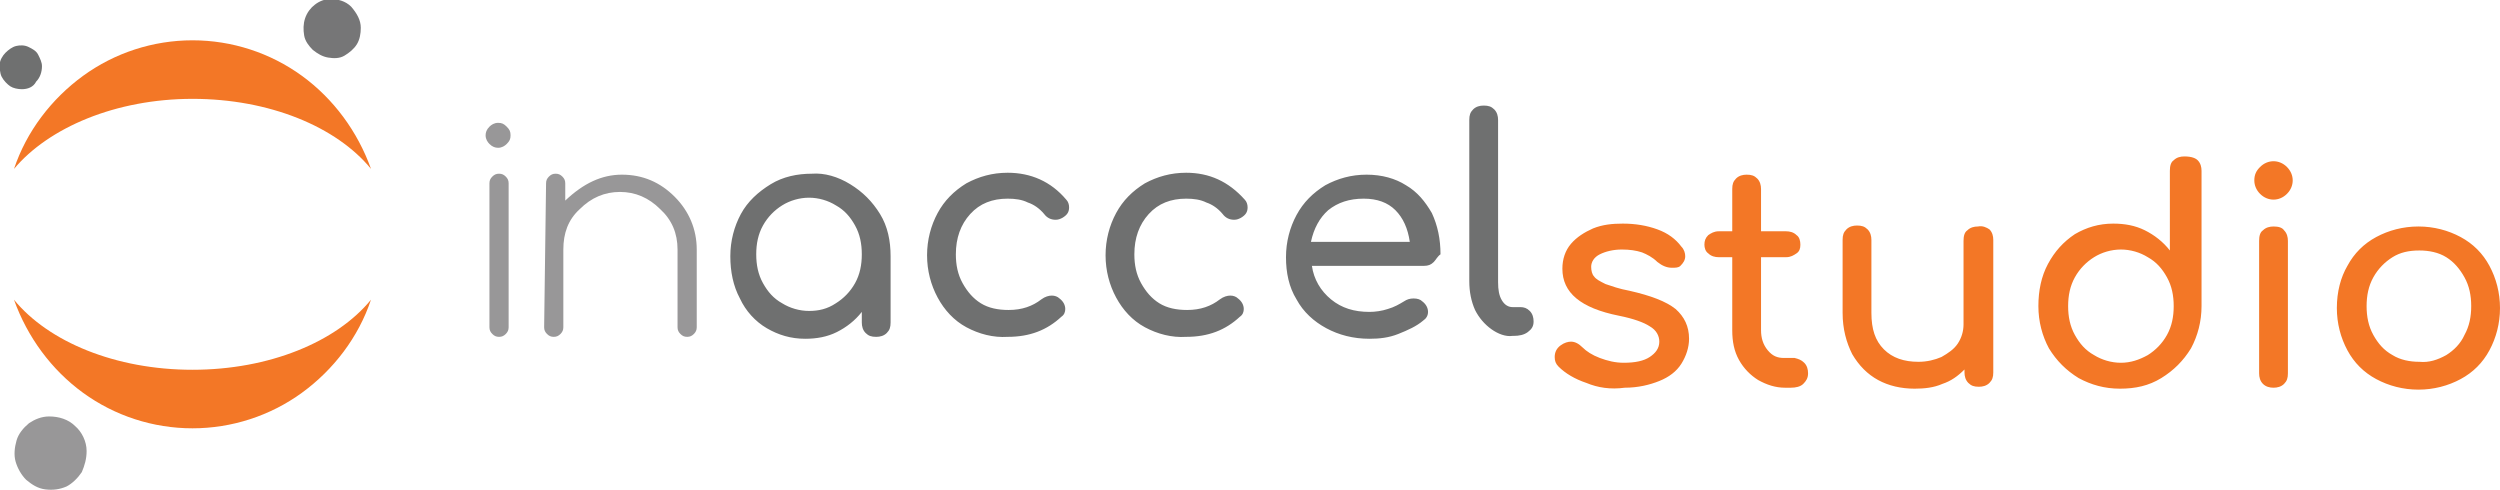
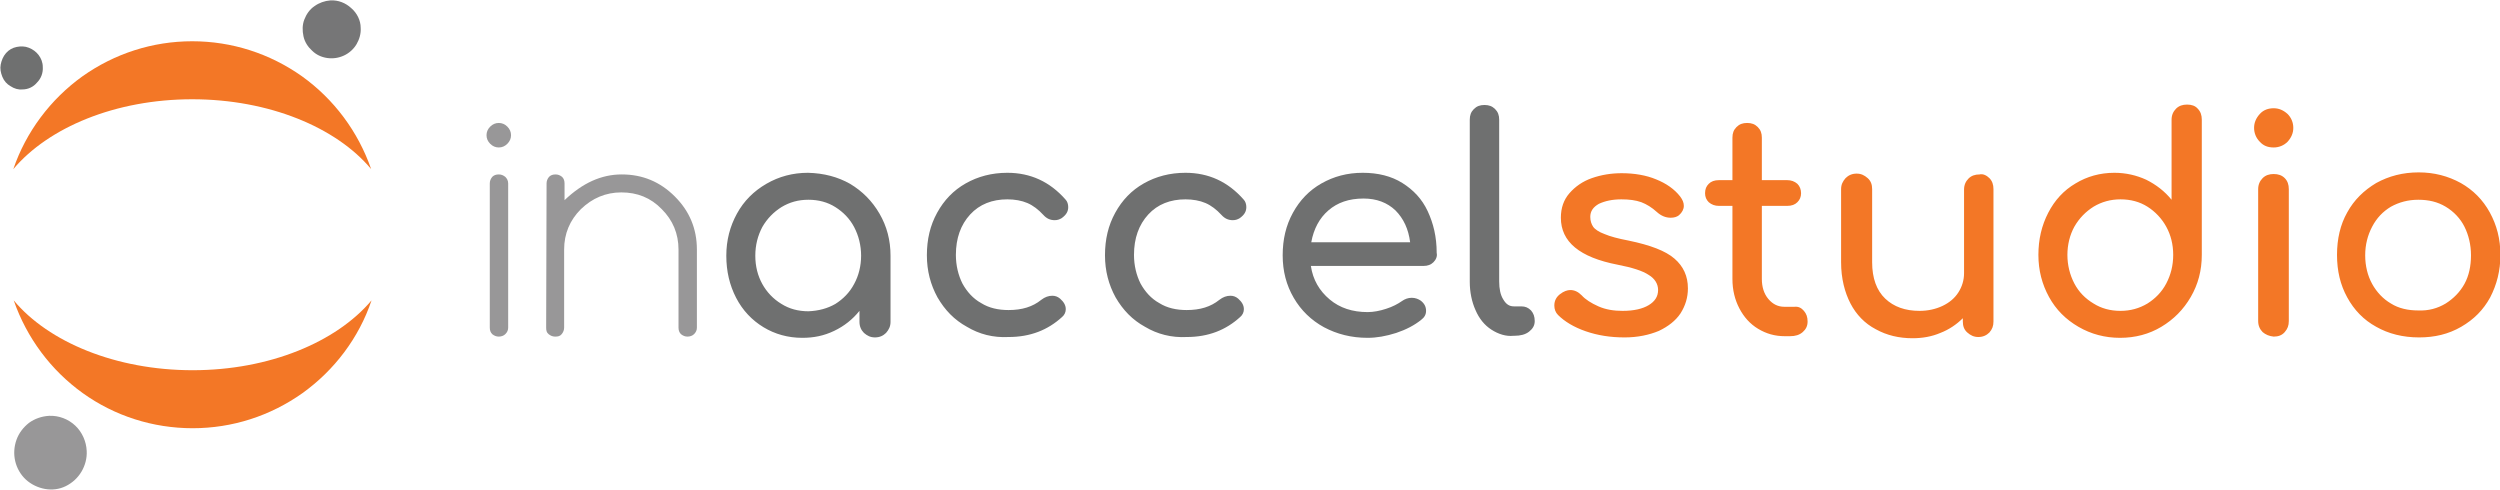
- <svg xmlns="http://www.w3.org/2000/svg" role="img" viewBox="-390.8 -76.5 260.5 51" height="51" width="260.5">
-   <path d="M-353.206-73.602c0 .6-.1 1.2-.4 1.7-.3.5-.8.9-1.3 1.2-.5.3-1.1.3-1.7.2-.6-.1-1.1-.4-1.6-.8-.4-.4-.8-.9-.9-1.5-.1-.6-.1-1.2.1-1.8.2-.6.6-1.1 1-1.4.5-.4 1.1-.6 1.6-.6.8 0 1.6.2 2.2.8.6.7 1 1.4 1 2.2z" fill="#767677" />
-   <path d="M-370.744-37.97c-8 0-15-2.9-18.6-7.3 1.4 3.9 3.9 7.3 7.2 9.7s7.3 3.7 11.4 3.7c4.1 0 8.1-1.3 11.4-3.7 3.3-2.4 5.9-5.8 7.2-9.7-3.6 4.4-10.6 7.3-18.6 7.3zm.004-28.23c8 0 15 2.9 18.6 7.3-1.4-3.9-3.9-7.3-7.2-9.7-3.3-2.4-7.3-3.7-11.4-3.7-4.1 0-8.1 1.3-11.4 3.7-3.3 2.4-5.9 5.8-7.2 9.7 3.6-4.3 10.6-7.3 18.6-7.3z" fill="#F37726" />
-   <path d="M-381.775-29.506c0 .8-.2 1.5-.5 2.2-.4.6-1 1.2-1.6 1.5-.7.3-1.4.4-2.2.3s-1.4-.5-2-1c-.5-.5-.9-1.2-1.1-1.9-.2-.7-.1-1.5.1-2.2.2-.7.7-1.3 1.3-1.8.6-.4 1.3-.7 2.1-.7 1 0 2 .3 2.7 1 .7.6 1.2 1.6 1.2 2.6z" fill="#989798" />
-   <path d="M-388.527-67.206c-.4 0-.9-.1-1.2-.3s-.7-.6-.9-1-.2-.9-.2-1.3.3-.9.6-1.2.7-.6 1.1-.7.9-.1 1.3.1.8.4 1 .8.4.8.4 1.2c0 .6-.2 1.2-.6 1.6-.3.6-.9.8-1.5.8z" fill="#6F7070" />
-   <path d="M-337.6-62.4c0 .4-.1.6-.4.9-.2.2-.5.4-.9.4-.3 0-.6-.1-.9-.4-.2-.2-.4-.5-.4-.9 0-.3.1-.6.4-.9.2-.2.5-.4.9-.4s.6.1.9.4c.3.3.4.5.4.9zm-2.2 5c0-.3.1-.5.3-.7.2-.2.4-.3.7-.3.3 0 .5.1.7.3.2.2.3.4.3.7v15c0 .3-.1.5-.3.7-.2.2-.4.3-.7.3-.3 0-.5-.1-.7-.3-.2-.2-.3-.4-.3-.7v-15zm5.9 0c0-.3.1-.5.3-.7.2-.2.4-.3.7-.3.3 0 .5.1.7.3.2.2.3.4.3.7v1.8c1.9-1.8 3.8-2.7 5.9-2.7 2.2 0 4 .8 5.5 2.3 1.5 1.5 2.3 3.4 2.3 5.5v8.1c0 .3-.1.5-.3.7-.2.2-.4.3-.7.3-.3 0-.5-.1-.7-.3s-.3-.4-.3-.7v-8.1c0-1.7-.6-3.1-1.8-4.2-1.2-1.2-2.6-1.8-4.2-1.8s-3 .6-4.2 1.8c-1.2 1.1-1.7 2.5-1.7 4.2v8.1c0 .3-.1.5-.3.7-.2.2-.4.3-.7.3-.3 0-.5-.1-.7-.3-.2-.2-.3-.4-.3-.7l.2-15z" fill="#989798" />
-   <path d="M-302.2-57.3c1.3.8 2.3 1.8 3.1 3.1.8 1.3 1.1 2.8 1.1 4.4v6.9c0 .5-.1.8-.4 1.1-.3.3-.7.4-1.1.4-.5 0-.8-.1-1.1-.4-.3-.3-.4-.7-.4-1.1V-44c-.7.9-1.6 1.6-2.6 2.1s-2.1.7-3.3.7c-1.5 0-2.8-.4-4-1.1-1.2-.7-2.2-1.8-2.8-3.1-.7-1.3-1-2.8-1-4.4 0-1.6.4-3.1 1.1-4.4.7-1.3 1.8-2.3 3.1-3.1 1.3-.8 2.8-1.1 4.3-1.1 1.3-.1 2.7.3 4 1.1zm-1.5 12.4c.8-.5 1.5-1.2 2-2.1.5-.9.7-1.9.7-3s-.2-2.1-.7-3c-.5-.9-1.1-1.6-2-2.1-.8-.5-1.8-.8-2.8-.8-1 0-2 .3-2.8.8-.8.5-1.5 1.2-2 2.1-.5.9-.7 1.9-.7 3s.2 2.1.7 3c.5.9 1.1 1.6 2 2.1.8.5 1.8.8 2.8.8 1 0 1.9-.2 2.8-.8zm13.6 2.5c-1.3-.7-2.3-1.8-3-3.1-.7-1.3-1.1-2.8-1.1-4.4 0-1.6.4-3.1 1.1-4.4.7-1.3 1.7-2.3 3-3.1 1.3-.7 2.7-1.1 4.3-1.1 2.4 0 4.5.9 6.1 2.8.2.2.3.5.3.8 0 .5-.2.8-.7 1.1-.2.1-.4.2-.7.2-.5 0-.9-.2-1.2-.6-.5-.6-1.1-1-1.7-1.2-.6-.3-1.3-.4-2.1-.4-1.6 0-2.9.5-3.9 1.6s-1.5 2.5-1.5 4.2c0 1.1.2 2.1.7 3 .5.9 1.1 1.6 1.9 2.1.8.5 1.8.7 2.9.7 1.4 0 2.5-.4 3.4-1.1.4-.3.8-.4 1.1-.4.3 0 .6.1.8.3.4.3.6.7.6 1.1 0 .3-.1.6-.4.8-1.5 1.4-3.3 2.1-5.6 2.1-1.5.1-3-.3-4.3-1zm18.6 0c-1.3-.7-2.3-1.8-3-3.1-.7-1.3-1.1-2.8-1.1-4.4 0-1.6.4-3.1 1.1-4.4.7-1.3 1.7-2.3 3-3.1 1.3-.7 2.7-1.1 4.3-1.1 2.4 0 4.4.9 6.1 2.8.2.2.3.5.3.8 0 .5-.2.8-.7 1.1-.2.1-.4.2-.7.2-.5 0-.9-.2-1.2-.6-.5-.6-1.1-1-1.7-1.2-.6-.3-1.3-.4-2.1-.4-1.6 0-2.9.5-3.9 1.6s-1.5 2.5-1.5 4.2c0 1.1.2 2.1.7 3 .5.9 1.1 1.6 1.9 2.1.8.5 1.8.7 2.9.7 1.4 0 2.5-.4 3.4-1.1.4-.3.8-.4 1.1-.4.3 0 .6.1.8.3.4.3.6.7.6 1.1 0 .3-.1.6-.4.8-1.5 1.4-3.3 2.1-5.6 2.1-1.5.1-3-.3-4.3-1zm30.1-6.8c-.3.3-.6.4-1 .4h-11.7c.2 1.4.9 2.6 2 3.5 1.1.9 2.4 1.3 4 1.3.6 0 1.3-.1 1.9-.3.7-.2 1.2-.5 1.7-.8.3-.2.6-.3 1-.3s.7.1.9.3c.4.3.6.7.6 1.1 0 .4-.2.7-.5.9-.7.6-1.6 1-2.6 1.4-1 .4-2 .5-3 .5-1.7 0-3.2-.4-4.5-1.1-1.3-.7-2.4-1.7-3.1-3-.8-1.3-1.1-2.8-1.1-4.4 0-1.6.4-3.1 1.1-4.4.7-1.3 1.7-2.3 3-3.1 1.3-.7 2.7-1.1 4.3-1.1 1.6 0 3 .4 4.1 1.1 1.2.7 2 1.7 2.7 2.9.6 1.3.9 2.7.9 4.3-.3.2-.5.6-.7.8zm-11-5.4c-.9.8-1.5 1.9-1.8 3.3h10.3c-.2-1.4-.7-2.5-1.5-3.3-.8-.8-1.9-1.2-3.3-1.2-1.5 0-2.7.4-3.7 1.2zm17 12.4c-.7-.5-1.3-1.2-1.7-2-.4-.9-.6-1.9-.6-3V-64c0-.5.1-.8.4-1.1.3-.3.7-.4 1.1-.4.5 0 .8.1 1.1.4.3.3.4.7.4 1.1v16.9c0 .8.1 1.4.4 1.9.3.5.7.7 1.1.7h.8c.4 0 .7.1 1 .4.3.3.4.7.4 1.1 0 .5-.2.8-.6 1.1-.4.3-.9.4-1.5.4h-.1c-.7.1-1.5-.2-2.2-.7z" fill="#6F7070" />
-   <path d="M-225.5-36.6c-1.2-.4-2.2-1-2.9-1.7-.3-.3-.4-.6-.4-1 0-.5.2-.9.6-1.2.4-.3.8-.4 1.1-.4.4 0 .8.2 1.2.6.4.4 1 .8 1.8 1.1.8.3 1.6.5 2.5.5 1.2 0 2.1-.2 2.7-.6.6-.4 1-.9 1-1.6 0-.6-.3-1.2-1-1.6-.6-.4-1.7-.8-3.2-1.1-4-.8-5.9-2.4-5.9-4.9 0-1 .3-1.9.9-2.6.6-.7 1.4-1.2 2.3-1.6 1-.4 2-.5 3.1-.5 1.3 0 2.5.2 3.6.6 1.1.4 1.9 1 2.5 1.8.3.3.4.7.4 1 0 .4-.2.7-.5 1-.2.2-.5.2-.9.2-.5 0-1-.2-1.5-.6-.5-.5-1.1-.8-1.6-1-.6-.2-1.3-.3-2.1-.3-.9 0-1.7.2-2.3.5-.6.3-.9.8-.9 1.3 0 .4.1.8.3 1 .2.3.6.5 1.2.8.6.2 1.4.5 2.5.7 2.2.5 3.8 1.1 4.8 1.9.9.8 1.4 1.8 1.4 3.1 0 .9-.3 1.8-.8 2.6s-1.3 1.4-2.3 1.8c-1 .4-2.2.7-3.6.7-1.5.2-2.8 0-4-.5zm22.7-2.1c.3.3.4.7.4 1.1 0 .5-.2.8-.5 1.1-.3.3-.8.4-1.3.4h-.6c-1 0-1.9-.3-2.8-.8-.8-.5-1.5-1.2-2-2.1-.5-.9-.7-1.9-.7-3.1v-7.6h-1.4c-.4 0-.8-.1-1.1-.4-.3-.2-.4-.6-.4-.9 0-.4.1-.7.4-1 .3-.2.6-.4 1.1-.4h1.4v-4.4c0-.5.1-.8.4-1.1.3-.3.7-.4 1.1-.4.5 0 .8.1 1.1.4.3.3.4.7.4 1.1v4.4h2.6c.4 0 .8.1 1.1.4.3.2.4.6.4 1s-.1.7-.4.9c-.3.2-.6.4-1.1.4h-2.6v7.6c0 .8.2 1.5.7 2.1.5.6 1 .8 1.7.8h1.1c.4.1.7.2 1 .5zm19.3-13.9c.3.3.4.7.4 1.1v13.8c0 .5-.1.8-.4 1.1-.3.3-.7.4-1.1.4-.5 0-.8-.1-1.1-.4-.3-.3-.4-.7-.4-1.1v-.3c-.7.7-1.4 1.2-2.3 1.5-.9.4-1.9.5-2.9.5-1.4 0-2.7-.3-3.8-.9-1.1-.6-2-1.5-2.7-2.7-.6-1.2-1-2.6-1-4.3v-7.6c0-.5.1-.8.4-1.1.3-.3.7-.4 1.1-.4.5 0 .8.1 1.1.4.3.3.4.7.4 1.1v7.6c0 1.7.4 2.9 1.3 3.8.9.9 2.1 1.3 3.6 1.3.9 0 1.7-.2 2.4-.5.7-.4 1.3-.8 1.7-1.4.4-.6.6-1.3.6-2v-8.7c0-.5.1-.9.4-1.1.3-.3.7-.4 1.1-.4.5-.1.9.1 1.2.3zm21.7-7.2c.3.3.4.7.4 1.1v14.1c0 1.6-.4 3.1-1.1 4.4-.8 1.3-1.8 2.3-3.1 3.1-1.3.8-2.7 1.1-4.3 1.1-1.6 0-3-.4-4.3-1.1-1.3-.8-2.3-1.8-3.1-3.1-.7-1.3-1.1-2.8-1.1-4.4 0-1.6.3-3.1 1-4.4.7-1.3 1.6-2.3 2.8-3.1 1.2-.7 2.5-1.1 4-1.1 1.2 0 2.3.2 3.3.7 1 .5 1.9 1.2 2.6 2.1v-8.3c0-.5.1-.9.4-1.1.3-.3.7-.4 1.1-.4.8 0 1.2.2 1.4.4zm-5.2 20.3c.8-.5 1.5-1.2 2-2.1.5-.9.7-1.9.7-3s-.2-2.1-.7-3c-.5-.9-1.1-1.6-2-2.1-.8-.5-1.8-.8-2.8-.8-1 0-2 .3-2.8.8-.8.5-1.5 1.2-2 2.1-.5.9-.7 1.9-.7 3s.2 2.1.7 3c.5.9 1.1 1.6 2 2.1.8.5 1.8.8 2.8.8 1 0 1.9-.3 2.8-.8zm11.7-16.8c-.4-.4-.6-.9-.6-1.4 0-.6.2-1 .6-1.4.4-.4.9-.6 1.4-.6s1 .2 1.4.6c.4.4.6.9.6 1.4s-.2 1-.6 1.4c-.4.4-.9.6-1.4.6s-1-.2-1.4-.6zm.3 19.8c-.3-.3-.4-.7-.4-1.1v-13.8c0-.5.1-.9.4-1.1.3-.3.7-.4 1.1-.4.5 0 .9.1 1.1.4.3.3.4.7.4 1.1v13.8c0 .5-.1.8-.4 1.1-.3.3-.7.4-1.1.4-.4 0-.8-.1-1.1-.4zm11.8-.5c-1.3-.7-2.3-1.7-3-3-.7-1.3-1.1-2.8-1.1-4.4 0-1.7.4-3.2 1.1-4.4.7-1.3 1.7-2.3 3-3 1.3-.7 2.8-1.1 4.4-1.1 1.6 0 3.1.4 4.4 1.1 1.3.7 2.3 1.7 3 3 .7 1.3 1.1 2.8 1.1 4.4 0 1.6-.4 3.1-1.1 4.4-.7 1.3-1.7 2.3-3 3-1.3.7-2.8 1.1-4.4 1.1-1.6 0-3.1-.4-4.4-1.1zm7.3-2.5c.8-.5 1.5-1.2 1.9-2.1.5-.9.7-1.9.7-3s-.2-2.1-.7-3c-.5-.9-1.1-1.6-1.9-2.1-.8-.5-1.8-.7-2.8-.7-1.1 0-2 .2-2.8.7-.8.5-1.5 1.2-2 2.1-.5.9-.7 1.9-.7 3s.2 2.1.7 3c.5.9 1.1 1.6 2 2.1.8.5 1.8.7 2.8.7 1 .1 1.9-.2 2.8-.7z" fill="#F37726" />
+ <svg xmlns="http://www.w3.org/2000/svg" viewBox="0.1 336.3 612 119.8" xml:space="preserve">
+   <path fill="#767677" d="M88.394 343.098c.1 1.4-.3 2.8-1 4-.7 1.2-1.8 2.2-3.1 2.8-1.3.6-2.7.8-4.1.6s-2.7-.8-3.7-1.8c-1-.9-1.8-2.1-2.1-3.5-.3-1.4-.3-2.8.2-4.1.5-1.3 1.3-2.5 2.5-3.3 1.1-.8 2.5-1.3 3.9-1.4 1.9-.1 3.7.6 5.1 1.9 1.4 1.2 2.3 3 2.3 4.8z" />
+   <path fill="#F37726" d="M47.256 426.93c-18.8 0-35.3-6.9-43.8-17.1 3.2 9.2 9.1 17.1 16.9 22.7 7.8 5.6 17.2 8.6 26.9 8.6s19-3 26.9-8.6c7.8-5.6 13.8-13.5 16.9-22.7-8.6 10.2-25 17.1-43.8 17.1zM47.16 360.6c18.8 0 35.3 6.9 43.8 17.1-3.2-9.2-9.1-17.1-16.9-22.7-7.9-5.6-17.2-8.6-26.9-8.6s-19 3-26.9 8.6c-7.8 5.6-13.8 13.6-16.9 22.7 8.6-10.2 25-17.1 43.8-17.1z" />
+   <path fill="#989798" d="M21.325 446.694c.1 1.8-.4 3.6-1.3 5.1s-2.2 2.7-3.8 3.5c-1.6.8-3.4 1-5.1.7-1.7-.3-3.4-1.1-4.7-2.3-1.3-1.2-2.2-2.8-2.6-4.5-.4-1.7-.3-3.5.3-5.2.6-1.7 1.7-3.1 3.1-4.2 1.4-1 3.1-1.6 4.9-1.7 2.4-.1 4.7.8 6.4 2.4 1.7 1.6 2.7 3.9 2.8 6.2z" />
+   <path fill="#6F7070" d="M5.573 358.194c-1 .1-2-.2-2.9-.8-.9-.5-1.6-1.3-2-2.3s-.6-2-.4-3 .6-2 1.3-2.8c.7-.8 1.6-1.3 2.6-1.5s2-.2 3 .2 1.8 1 2.4 1.8c.6.8 1 1.8 1 2.9.1 1.4-.4 2.8-1.4 3.8a4.6 4.6 0 0 1-3.6 1.7z" />
+   <g fill="#989798">
+     <path d="M125.2 369.4c0 .8-.3 1.5-.9 2.1-.6.6-1.3.9-2.1.9s-1.5-.3-2.1-.9c-.6-.6-.9-1.3-.9-2.1s.3-1.5.9-2.1c.6-.6 1.3-.9 2.1-.9s1.5.3 2.1.9c.6.6.9 1.3.9 2.1zm-5.2 11.8c0-.6.2-1.1.6-1.6.4-.4.9-.6 1.6-.6.6 0 1.1.2 1.6.6.4.4.7.9.7 1.6v35.3c0 .6-.2 1.1-.7 1.6-.4.4-1 .6-1.6.6s-1.1-.2-1.6-.6c-.4-.4-.6-.9-.6-1.6v-35.3zM133.9 381.2c0-.6.2-1.1.6-1.6.4-.4.9-.6 1.6-.6.6 0 1.1.2 1.6.6.4.4.6.9.6 1.6v4.1c4.4-4.2 9-6.3 14-6.3 5.1 0 9.4 1.8 13 5.4 3.6 3.6 5.4 7.9 5.4 13v19.1c0 .6-.2 1.1-.7 1.6-.4.4-1 .6-1.6.6s-1.1-.2-1.6-.6c-.4-.4-.6-.9-.6-1.6v-19.1c0-3.9-1.4-7.2-4.1-9.9-2.7-2.8-6-4.1-9.9-4.1-3.8 0-7.1 1.4-9.9 4.1-2.7 2.7-4.1 6-4.1 9.9v19.1c0 .6-.2 1.1-.6 1.6s-.9.6-1.6.6c-.6 0-1.1-.2-1.6-.6s-.6-.9-.6-1.6l.1-35.3z" />
+   </g>
+   <g fill="#6F7070">
+     <path d="M208.2 381.3c3 1.8 5.4 4.2 7.2 7.3 1.8 3.1 2.7 6.5 2.7 10.3v16.2c0 1.1-.4 1.9-1.1 2.7-.7.7-1.6 1.1-2.7 1.1s-1.9-.4-2.7-1.1c-.7-.7-1.1-1.6-1.1-2.7v-2.7c-1.7 2.1-3.7 3.7-6.2 4.9s-5 1.7-7.8 1.7c-3.5 0-6.7-.9-9.5-2.6s-5.1-4.1-6.7-7.2c-1.6-3.1-2.4-6.5-2.4-10.3 0-3.8.9-7.2 2.6-10.3 1.7-3.1 4.1-5.5 7.2-7.3 3.1-1.8 6.5-2.7 10.2-2.7 3.9.1 7.3 1 10.3 2.7zm-3.6 29.4c1.9-1.2 3.5-2.8 4.6-4.9 1.1-2 1.7-4.4 1.7-6.9s-.6-4.9-1.7-7c-1.1-2.1-2.7-3.7-4.6-4.9-1.9-1.2-4.1-1.8-6.6-1.8s-4.6.6-6.6 1.8c-1.9 1.2-3.5 2.8-4.7 4.9-1.1 2.1-1.7 4.4-1.7 7 0 2.6.6 4.9 1.7 6.9s2.7 3.7 4.7 4.9c1.9 1.2 4.1 1.8 6.6 1.8 2.5-.1 4.7-.7 6.6-1.8zM236.8 416.3c-3.1-1.7-5.4-4.1-7.2-7.2-1.7-3.1-2.6-6.5-2.6-10.3 0-3.9.8-7.3 2.5-10.4 1.7-3.1 4-5.5 7-7.2s6.4-2.6 10.2-2.6c5.7 0 10.4 2.2 14.2 6.5.5.5.7 1.2.7 1.9 0 1.1-.5 1.9-1.6 2.7-.5.3-1 .5-1.7.5-1.1 0-2-.4-2.8-1.3-1.2-1.3-2.5-2.3-3.9-2.9-1.4-.6-3.1-.9-4.9-.9-3.7 0-6.8 1.2-9.1 3.7s-3.5 5.8-3.5 9.9c0 2.6.6 5 1.6 7 1.1 2 2.6 3.7 4.6 4.8 1.9 1.2 4.2 1.7 6.7 1.7 3.3 0 5.9-.8 8-2.5.9-.7 1.8-1 2.7-1 .7 0 1.3.2 1.9.7.9.8 1.4 1.6 1.4 2.6 0 .7-.3 1.4-.9 1.9-3.5 3.2-7.8 4.9-13.1 4.9-3.8.2-7.2-.7-10.2-2.5zM280.4 416.3c-3.1-1.7-5.4-4.1-7.2-7.2-1.7-3.1-2.6-6.5-2.6-10.3 0-3.9.8-7.3 2.5-10.4 1.7-3.1 4-5.5 7-7.2 3-1.7 6.4-2.6 10.2-2.6 5.7 0 10.4 2.2 14.2 6.5.5.5.7 1.2.7 1.9 0 1.1-.5 1.9-1.6 2.7-.5.3-1 .5-1.7.5-1.1 0-2-.4-2.8-1.3-1.2-1.3-2.5-2.3-3.9-2.9-1.4-.6-3.1-.9-4.9-.9-3.7 0-6.8 1.2-9.1 3.7s-3.5 5.8-3.5 9.9c0 2.6.6 5 1.6 7 1.1 2 2.6 3.7 4.6 4.8 1.9 1.2 4.2 1.7 6.7 1.7 3.3 0 5.9-.8 8-2.5.9-.7 1.8-1 2.7-1 .7 0 1.3.2 1.9.7.9.8 1.4 1.6 1.4 2.6 0 .7-.3 1.4-.9 1.9-3.5 3.2-7.8 4.9-13.1 4.9-3.7.2-7.2-.7-10.2-2.5zM351 400.5c-.6.6-1.4.9-2.4.9H321c.5 3.4 2.1 6.1 4.6 8.2s5.6 3.1 9.3 3.1c1.4 0 3-.3 4.5-.8 1.6-.5 2.9-1.2 3.9-1.9.7-.5 1.5-.8 2.4-.8.9 0 1.6.3 2.2.7.9.7 1.3 1.5 1.3 2.5 0 .9-.4 1.6-1.2 2.2-1.6 1.3-3.7 2.4-6.1 3.2-2.5.8-4.8 1.2-7 1.2-4 0-7.5-.9-10.7-2.6-3.1-1.7-5.6-4.1-7.4-7.2-1.8-3.1-2.7-6.5-2.7-10.4 0-3.9.8-7.3 2.5-10.4 1.7-3.1 4-5.5 7-7.2s6.3-2.6 10.1-2.6c3.7 0 7 .8 9.7 2.5s4.8 3.9 6.2 6.9c1.4 3 2.2 6.3 2.2 10.2.2.9-.2 1.7-.8 2.3zm-25.7-12.7c-2.2 1.9-3.6 4.5-4.2 7.8h24.2c-.4-3.2-1.6-5.8-3.6-7.8-2-1.9-4.6-2.9-7.8-2.9-3.6 0-6.4 1-8.6 2.9zM365.2 417c-1.7-1.1-3-2.7-3.9-4.8-.9-2-1.4-4.4-1.4-6.9v-39.7c0-1.1.3-1.9 1-2.6.7-.7 1.5-1 2.6-1s1.9.3 2.6 1c.7.7 1 1.5 1 2.6v39.6c0 1.8.3 3.3 1 4.4.7 1.2 1.5 1.7 2.6 1.7h1.8c1 0 1.7.3 2.4 1 .6.7.9 1.5.9 2.6s-.5 1.9-1.4 2.6c-.9.7-2.1 1-3.6 1h-.2c-1.8.2-3.7-.4-5.4-1.5z" />
+   </g>
+   <g fill="#F37726">
+     <path d="M388.3 417.4c-2.9-1-5.2-2.4-6.8-4-.6-.6-.9-1.4-.9-2.3 0-1.2.5-2.1 1.4-2.8.9-.7 1.8-1 2.5-1 1 0 1.9.4 2.8 1.3.9 1 2.3 1.9 4.1 2.7 1.8.8 3.8 1.1 5.9 1.1 2.8 0 4.9-.5 6.4-1.4 1.5-.9 2.3-2.1 2.3-3.7 0-1.5-.8-2.8-2.3-3.7-1.5-1-4-1.8-7.6-2.5-9.3-1.8-13.9-5.6-13.9-11.5 0-2.4.7-4.4 2.1-6s3.2-2.9 5.5-3.7c2.3-.8 4.7-1.2 7.3-1.2 3.1 0 6 .5 8.4 1.5 2.5 1 4.5 2.4 5.9 4.2.6.8.9 1.5.9 2.3 0 .8-.4 1.6-1.2 2.3-.5.4-1.2.6-2 .6-1.3 0-2.4-.5-3.4-1.4-1.2-1.1-2.5-1.9-3.8-2.4-1.4-.5-3-.7-4.9-.7-2.2 0-4 .4-5.5 1.1-1.4.8-2.1 1.8-2.1 3.2 0 1 .3 1.8.7 2.4s1.4 1.3 2.8 1.8c1.4.6 3.3 1.1 5.9 1.6 5.3 1.1 9 2.5 11.2 4.4 2.2 1.9 3.3 4.3 3.3 7.3 0 2.2-.6 4.2-1.8 6.1-1.2 1.8-3 3.2-5.3 4.3-2.4 1-5.2 1.6-8.4 1.6-3.5 0-6.6-.5-9.5-1.5zM441.7 412.4c.6.7.9 1.5.9 2.6s-.4 1.9-1.2 2.6c-.8.7-1.8 1-3.1 1H437c-2.4 0-4.5-.6-6.5-1.8-2-1.2-3.5-2.9-4.6-5-1.1-2.1-1.7-4.5-1.7-7.2v-17.9h-3.3c-1 0-1.8-.3-2.5-.9-.6-.6-.9-1.3-.9-2.2 0-1 .3-1.7.9-2.3.6-.6 1.4-.9 2.5-.9h3.3V370c0-1.1.3-1.9 1-2.6.7-.7 1.5-1 2.6-1s1.9.3 2.6 1c.7.7 1 1.5 1 2.6v10.4h6.2c1 0 1.8.3 2.5.9.6.6.9 1.4.9 2.3 0 .9-.3 1.6-.9 2.2-.6.6-1.4.9-2.5.9h-6.2v17.9c0 1.9.5 3.6 1.6 4.9 1.1 1.3 2.4 1.9 3.9 1.9h2.5c1-.1 1.7.3 2.3 1zM487.1 379.9c.7.7 1 1.6 1 2.7V415c0 1.1-.3 1.9-1 2.7-.7.7-1.6 1.1-2.7 1.1s-1.9-.4-2.7-1.1-1.1-1.6-1.1-2.7v-.8c-1.5 1.5-3.4 2.8-5.5 3.6-2.1.9-4.4 1.3-6.8 1.3-3.3 0-6.3-.7-9-2.2-2.7-1.4-4.8-3.6-6.2-6.3s-2.3-6.1-2.3-10.1v-17.9c0-1.1.4-1.9 1.1-2.7.7-.7 1.6-1.1 2.7-1.1s1.9.4 2.7 1.1 1.1 1.6 1.1 2.7v17.9c0 3.9 1.1 6.9 3.2 8.9s4.9 3 8.4 3c2 0 3.9-.4 5.6-1.2 1.7-.8 3-1.9 3.9-3.3.9-1.4 1.4-3 1.4-4.7v-20.5c0-1.1.4-2 1.1-2.7.7-.7 1.6-1 2.7-1 .8-.2 1.7.2 2.4.9zM538.1 362.9c.7.7 1 1.6 1 2.7v33.1c0 3.8-.9 7.2-2.7 10.3-1.8 3.1-4.2 5.5-7.2 7.3-3 1.8-6.4 2.7-10.1 2.7-3.7 0-7.1-.9-10.2-2.7-3.1-1.8-5.5-4.2-7.2-7.3-1.7-3.1-2.6-6.5-2.6-10.3 0-3.8.8-7.2 2.4-10.3 1.6-3.1 3.8-5.5 6.7-7.2 2.8-1.7 6-2.6 9.5-2.6 2.8 0 5.4.6 7.8 1.7 2.4 1.2 4.5 2.8 6.2 4.9v-19.6c0-1.1.4-2 1.1-2.7.7-.7 1.6-1 2.7-1s2 .3 2.6 1zm-12.3 47.7c1.9-1.2 3.5-2.8 4.6-4.9 1.1-2.1 1.7-4.4 1.7-7 0-2.6-.6-4.9-1.7-6.9s-2.7-3.7-4.6-4.9c-1.9-1.2-4.1-1.8-6.6-1.8-2.4 0-4.6.6-6.6 1.8-1.9 1.2-3.5 2.8-4.7 4.9-1.1 2-1.7 4.4-1.7 6.9s.6 4.9 1.7 7c1.1 2.1 2.7 3.7 4.7 4.9 1.9 1.2 4.1 1.8 6.6 1.8 2.4 0 4.6-.6 6.6-1.8zM553.3 371c-.9-.9-1.4-2.1-1.4-3.4s.5-2.4 1.4-3.4 2.1-1.4 3.4-1.4c1.3 0 2.4.5 3.4 1.4.9.9 1.4 2.1 1.4 3.4s-.5 2.4-1.4 3.4c-.9.9-2.1 1.4-3.4 1.4-1.4 0-2.5-.4-3.4-1.4zm.7 46.6c-.7-.7-1.1-1.6-1.1-2.7v-32.3c0-1.1.4-2 1.1-2.7.7-.7 1.6-1 2.7-1s2 .3 2.7 1c.7.7 1 1.6 1 2.7v32.3c0 1.1-.3 1.9-1 2.7s-1.6 1.1-2.7 1.1c-1.1-.1-2-.5-2.7-1.1zM581.8 416.3c-3.1-1.7-5.4-4.1-7.1-7.2-1.7-3.1-2.5-6.5-2.5-10.4 0-3.9.8-7.4 2.5-10.4 1.7-3.1 4.1-5.4 7.1-7.2 3.1-1.7 6.5-2.6 10.4-2.6 3.8 0 7.2.9 10.3 2.6 3 1.7 5.4 4.1 7.1 7.2 1.7 3.1 2.6 6.5 2.6 10.4 0 3.9-.9 7.3-2.5 10.4-1.7 3.1-4 5.4-7.1 7.2s-6.5 2.6-10.3 2.6c-4 0-7.5-.9-10.5-2.6zm17-5.7c1.9-1.2 3.5-2.8 4.6-4.8 1.1-2 1.6-4.4 1.6-7 0-2.6-.6-5-1.6-7s-2.6-3.7-4.6-4.9c-2-1.2-4.2-1.7-6.7-1.7s-4.7.6-6.7 1.7c-2 1.2-3.5 2.8-4.6 4.9-1.1 2.1-1.7 4.4-1.7 7 0 2.6.6 5 1.7 7s2.7 3.7 4.6 4.8c1.9 1.2 4.2 1.7 6.7 1.7 2.5.1 4.7-.5 6.7-1.7z" />
+   </g>
</svg>
